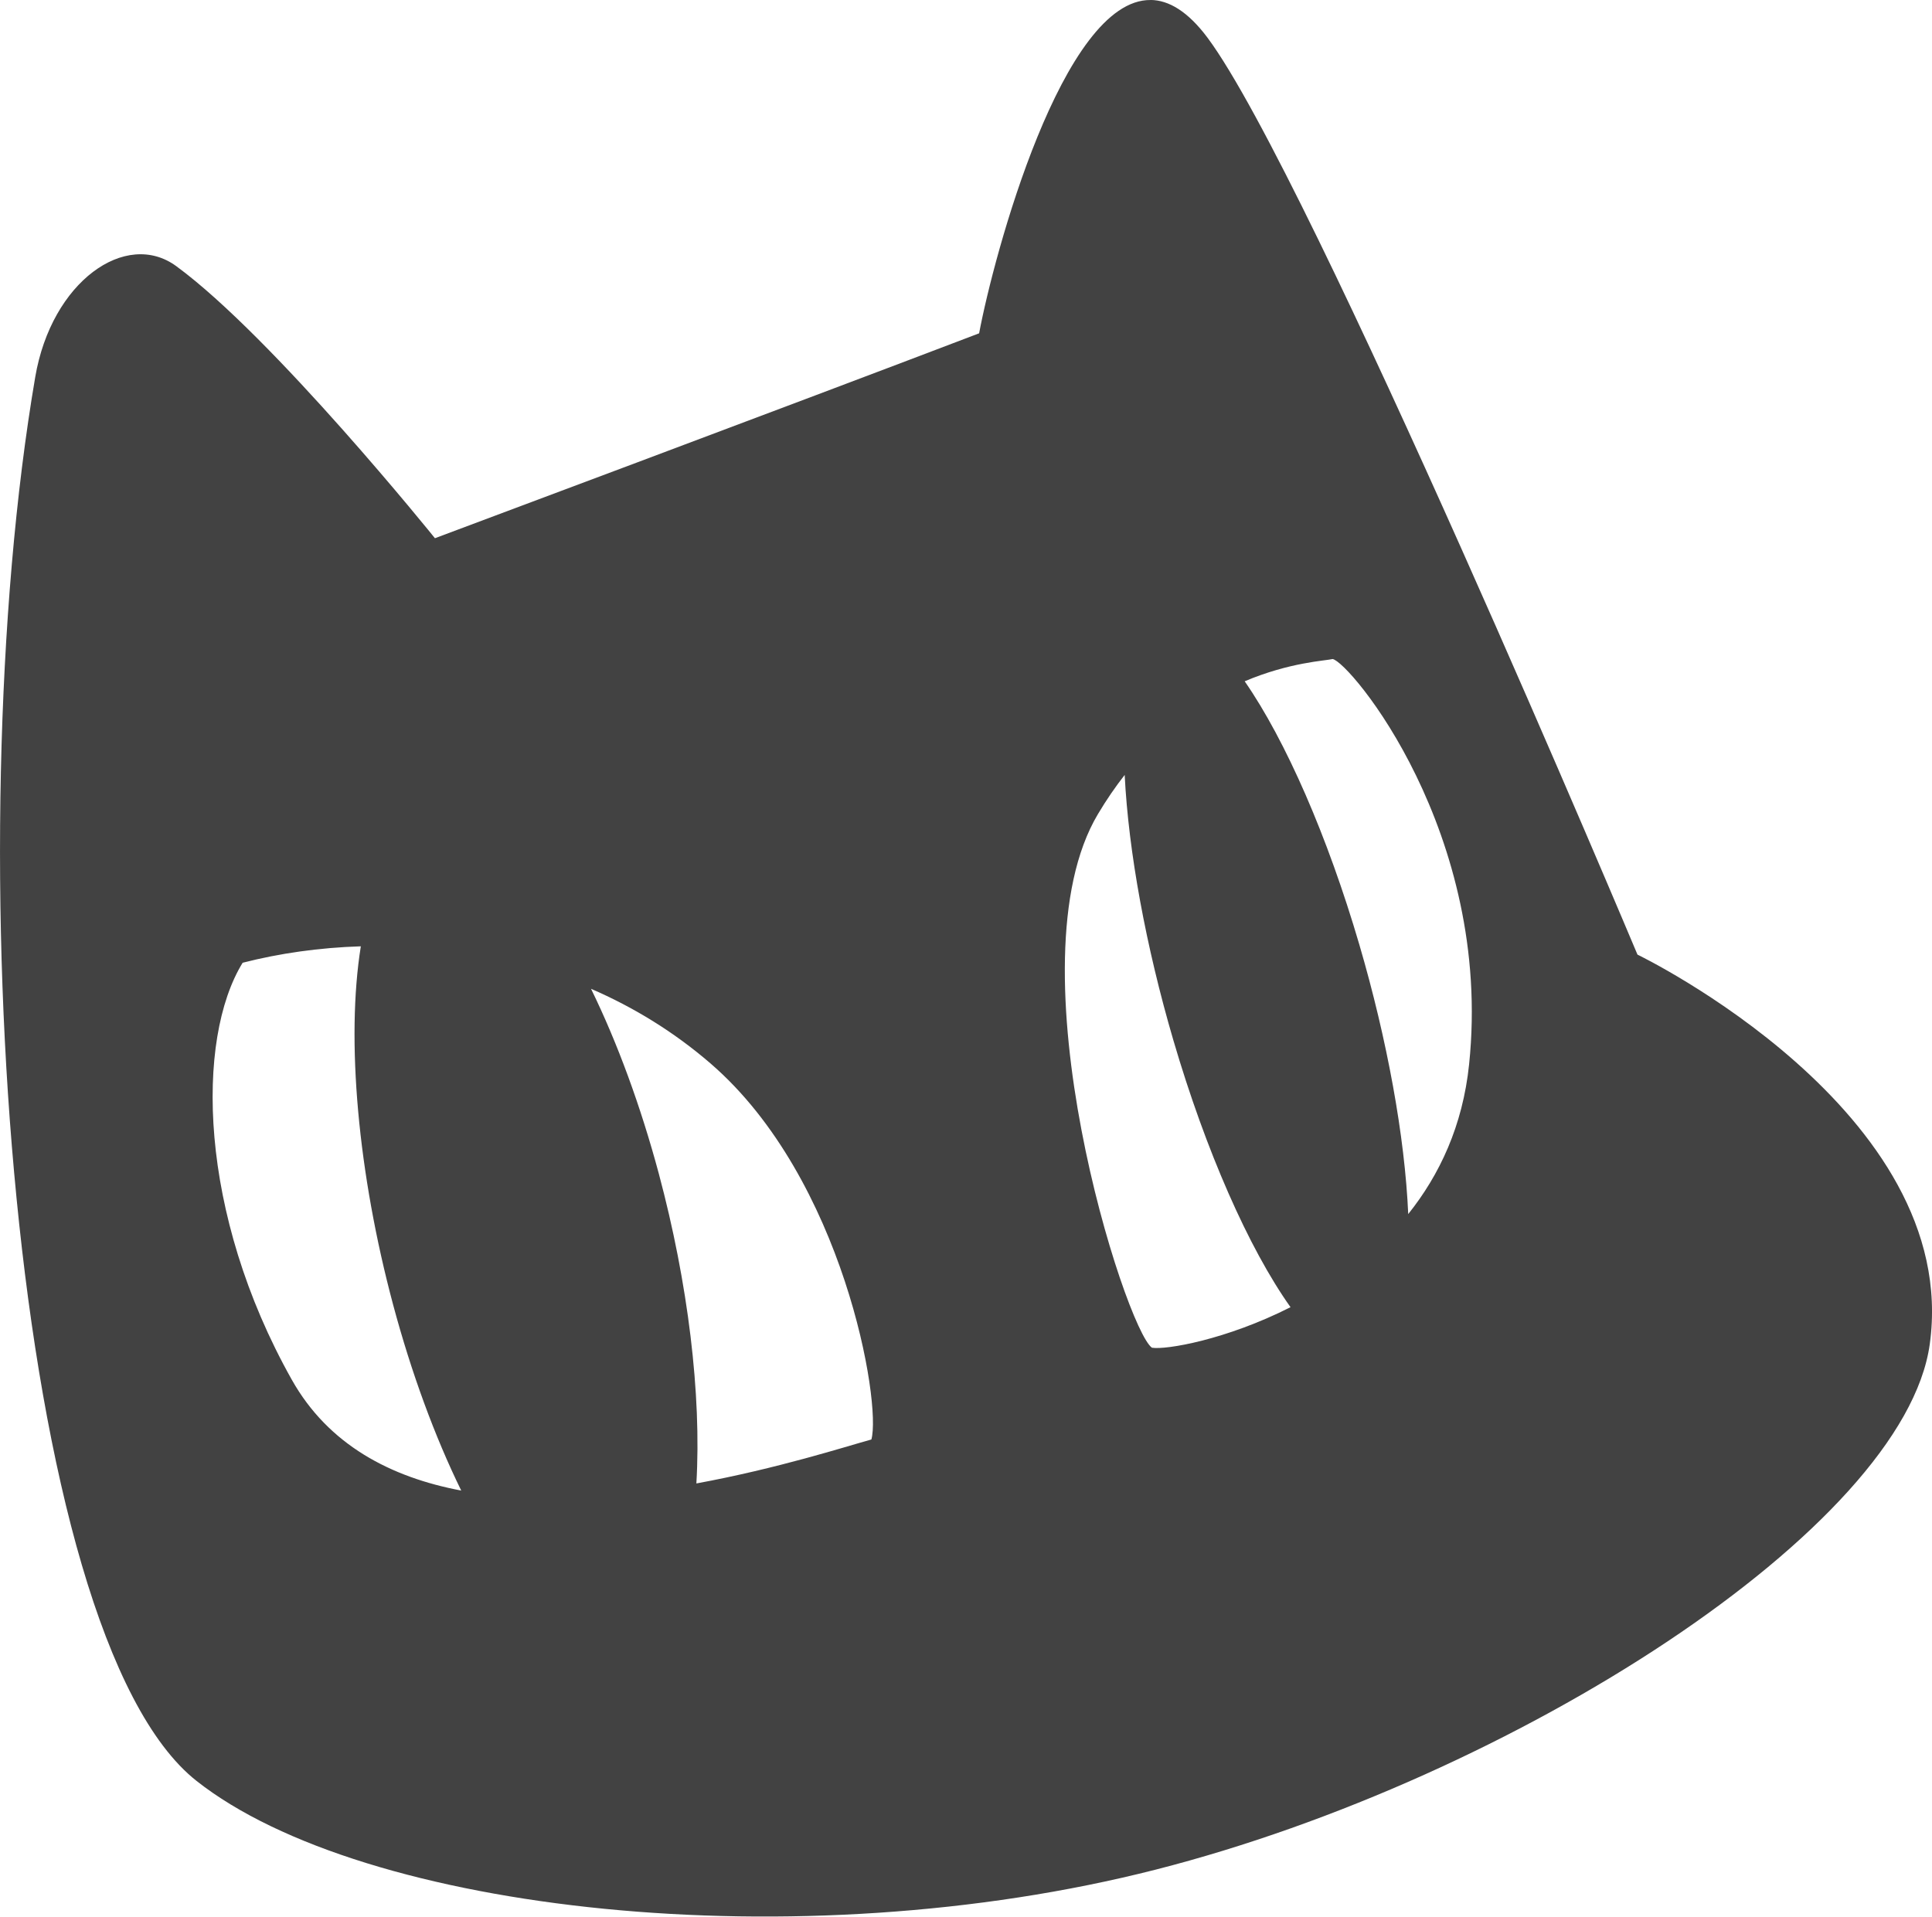
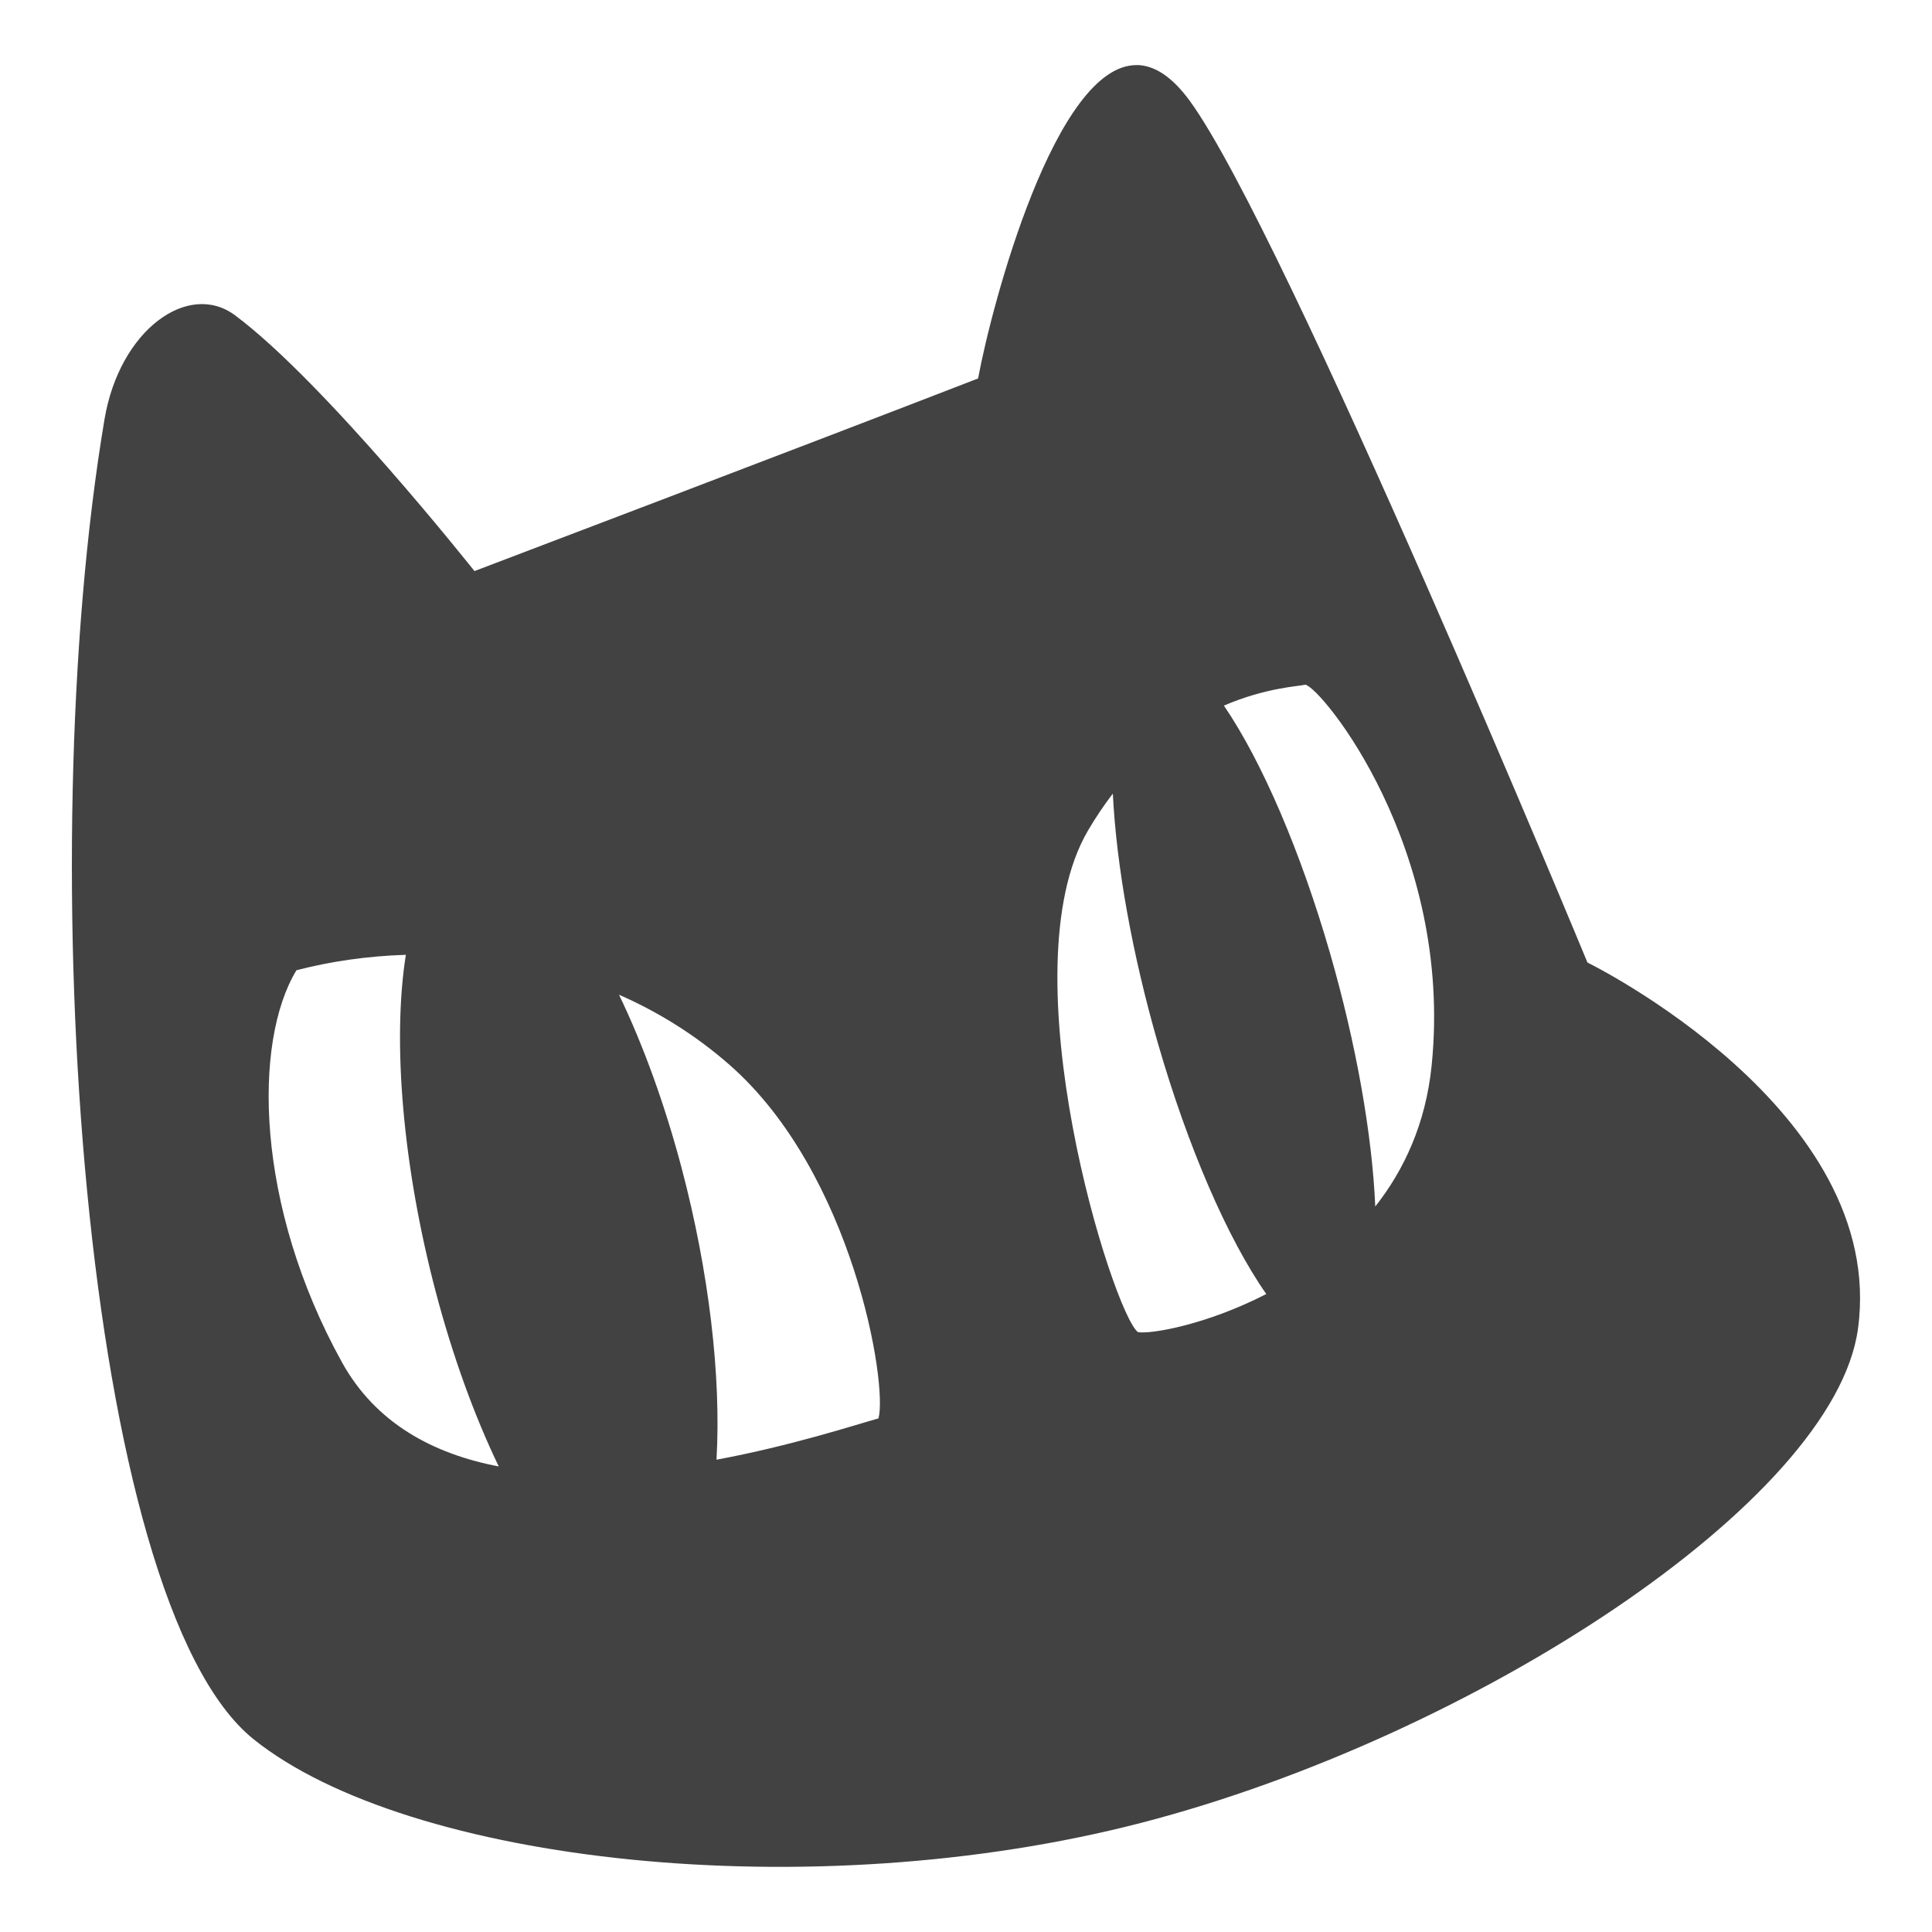
- <svg xmlns="http://www.w3.org/2000/svg" width="36.078mm" height="35.795mm" viewBox="0 0 36.078 35.795" version="1.1" id="svg5" xml:space="preserve">
+ <svg xmlns="http://www.w3.org/2000/svg" width="120px" height="120px" viewBox="0 0 35.545 35.266" version="1.1" id="svg5" xml:space="preserve">
  <defs id="defs2" />
-   <g id="layer1" style="display:inline" transform="translate(-16.88593,-120.0827)">
-     <path id="path748-6-4" style="display:inline;fill:#424242;fill-opacity:1;stroke:#000000;stroke-width:0;stroke-linecap:butt;stroke-linejoin:miter;stroke-dasharray:none;stroke-opacity:1" d="m 38.373,120.083 c -1.642,-0.02 -2.929,4.762 -3.203,6.225 -3.45,1.317 -10.162,3.827 -10.162,3.827 0,0 -3.019,-3.753 -4.83,-5.081 -0.941,-0.69 -2.33,0.287 -2.634,2.07 -1.481,8.672 -0.454,23.484 3.011,26.22 3.109,2.455 11.229,3.364 17.915,1.657 6.686,-1.707 13.977,-6.385 14.452,-9.812 0.604,-4.353 -5.458,-7.277 -5.458,-7.277 0,0 -6.108,-14.547 -8.029,-17.125 -0.366,-0.49 -0.722,-0.701 -1.062,-0.705 z m 3.396,12.308 c 0.314,0.042 3,3.244 2.551,7.569 -0.119,1.151 -0.554,2.069 -1.137,2.798 a 7.184,1.915 74.515 0 0 -0.914,-5.036 7.184,1.915 74.515 0 0 -2.14,-4.915 c 0.841,-0.356 1.508,-0.383 1.64,-0.415 z m -3.881,2.164 a 7.184,1.915 74.515 0 0 0.91,4.959 7.184,1.915 74.515 0 0 2.187,4.983 c -1.201,0.609 -2.325,0.8 -2.588,0.757 -0.497,-0.353 -2.676,-7.169 -1.008,-9.967 0.16,-0.269 0.328,-0.512 0.5,-0.732 z m -14.264,3.202 a 7.852,2.706 76.55 0 0 0.604,6.698 7.852,2.706 76.55 0 0 1.271,3.467 c -1.319,-0.249 -2.481,-0.855 -3.164,-2.07 -1.748,-3.11 -1.798,-6.357 -0.918,-7.788 0.686,-0.176 1.433,-0.283 2.207,-0.307 z m 4.3,0.794 c 0.789,0.342 1.546,0.802 2.234,1.397 2.484,2.149 3.191,6.342 3,7.02 -0.479,0.132 -1.745,0.541 -3.268,0.821 a 7.852,2.706 76.55 0 0 -0.701,-5.784 7.852,2.706 76.55 0 0 -1.266,-3.454 z" />
+   <g id="layer1" style="display:inline" transform="translate(-16.88593,-120.6118)">
+     <path id="path748-6-4" style="display:inline;fill:#424242;fill-opacity:1;stroke:#000000;stroke-width:0;stroke-linecap:butt;stroke-linejoin:miter;stroke-dasharray:none;stroke-opacity:1" d="m 37.802,121.67 c -1.497,-0.018 -2.671,4.41 -2.921,5.765 -3.146,1.22 -9.266,3.544 -9.266,3.544 0,0 -2.753,-3.476 -4.405,-4.706 -0.858,-0.639 -2.125,0.266 -2.402,1.917 -1.35,8.031 -0.414,21.748 2.745,24.282 2.835,2.273 10.24,3.116 16.337,1.535 6.097,-1.581 12.746,-5.913 13.179,-9.087 0.55,-4.032 -4.977,-6.739 -4.977,-6.739 0,0 -5.57,-13.472 -7.321,-15.859 -0.333,-0.454 -0.658,-0.649 -0.969,-0.653 z m 3.097,11.399 c 0.286,0.039 2.735,3.004 2.326,7.01 -0.109,1.066 -0.505,1.916 -1.037,2.591 a 6.646,1.748 74.775 0 0 -0.833,-4.664 6.646,1.748 74.775 0 0 -1.952,-4.552 c 0.767,-0.33 1.375,-0.355 1.496,-0.384 z m -3.539,2.004 a 6.646,1.748 74.775 0 0 0.829,4.593 6.646,1.748 74.775 0 0 1.994,4.614 c -1.095,0.564 -2.12,0.741 -2.36,0.701 -0.453,-0.326 -2.44,-6.639 -0.919,-9.23 0.146,-0.249 0.299,-0.474 0.456,-0.678 z m -13.007,2.965 a 7.265,2.47 76.801 0 0 0.55,6.203 7.265,2.47 76.801 0 0 1.159,3.211 c -1.203,-0.23 -2.262,-0.792 -2.885,-1.917 -1.594,-2.88 -1.64,-5.888 -0.837,-7.212 0.626,-0.163 1.307,-0.262 2.013,-0.284 z m 3.921,0.735 c 0.72,0.316 1.41,0.742 2.038,1.294 2.265,1.991 2.91,5.873 2.736,6.501 -0.437,0.122 -1.591,0.501 -2.98,0.76 a 7.265,2.47 76.801 0 0 -0.639,-5.357 7.265,2.47 76.801 0 0 -1.155,-3.199 z" />
  </g>
</svg>
